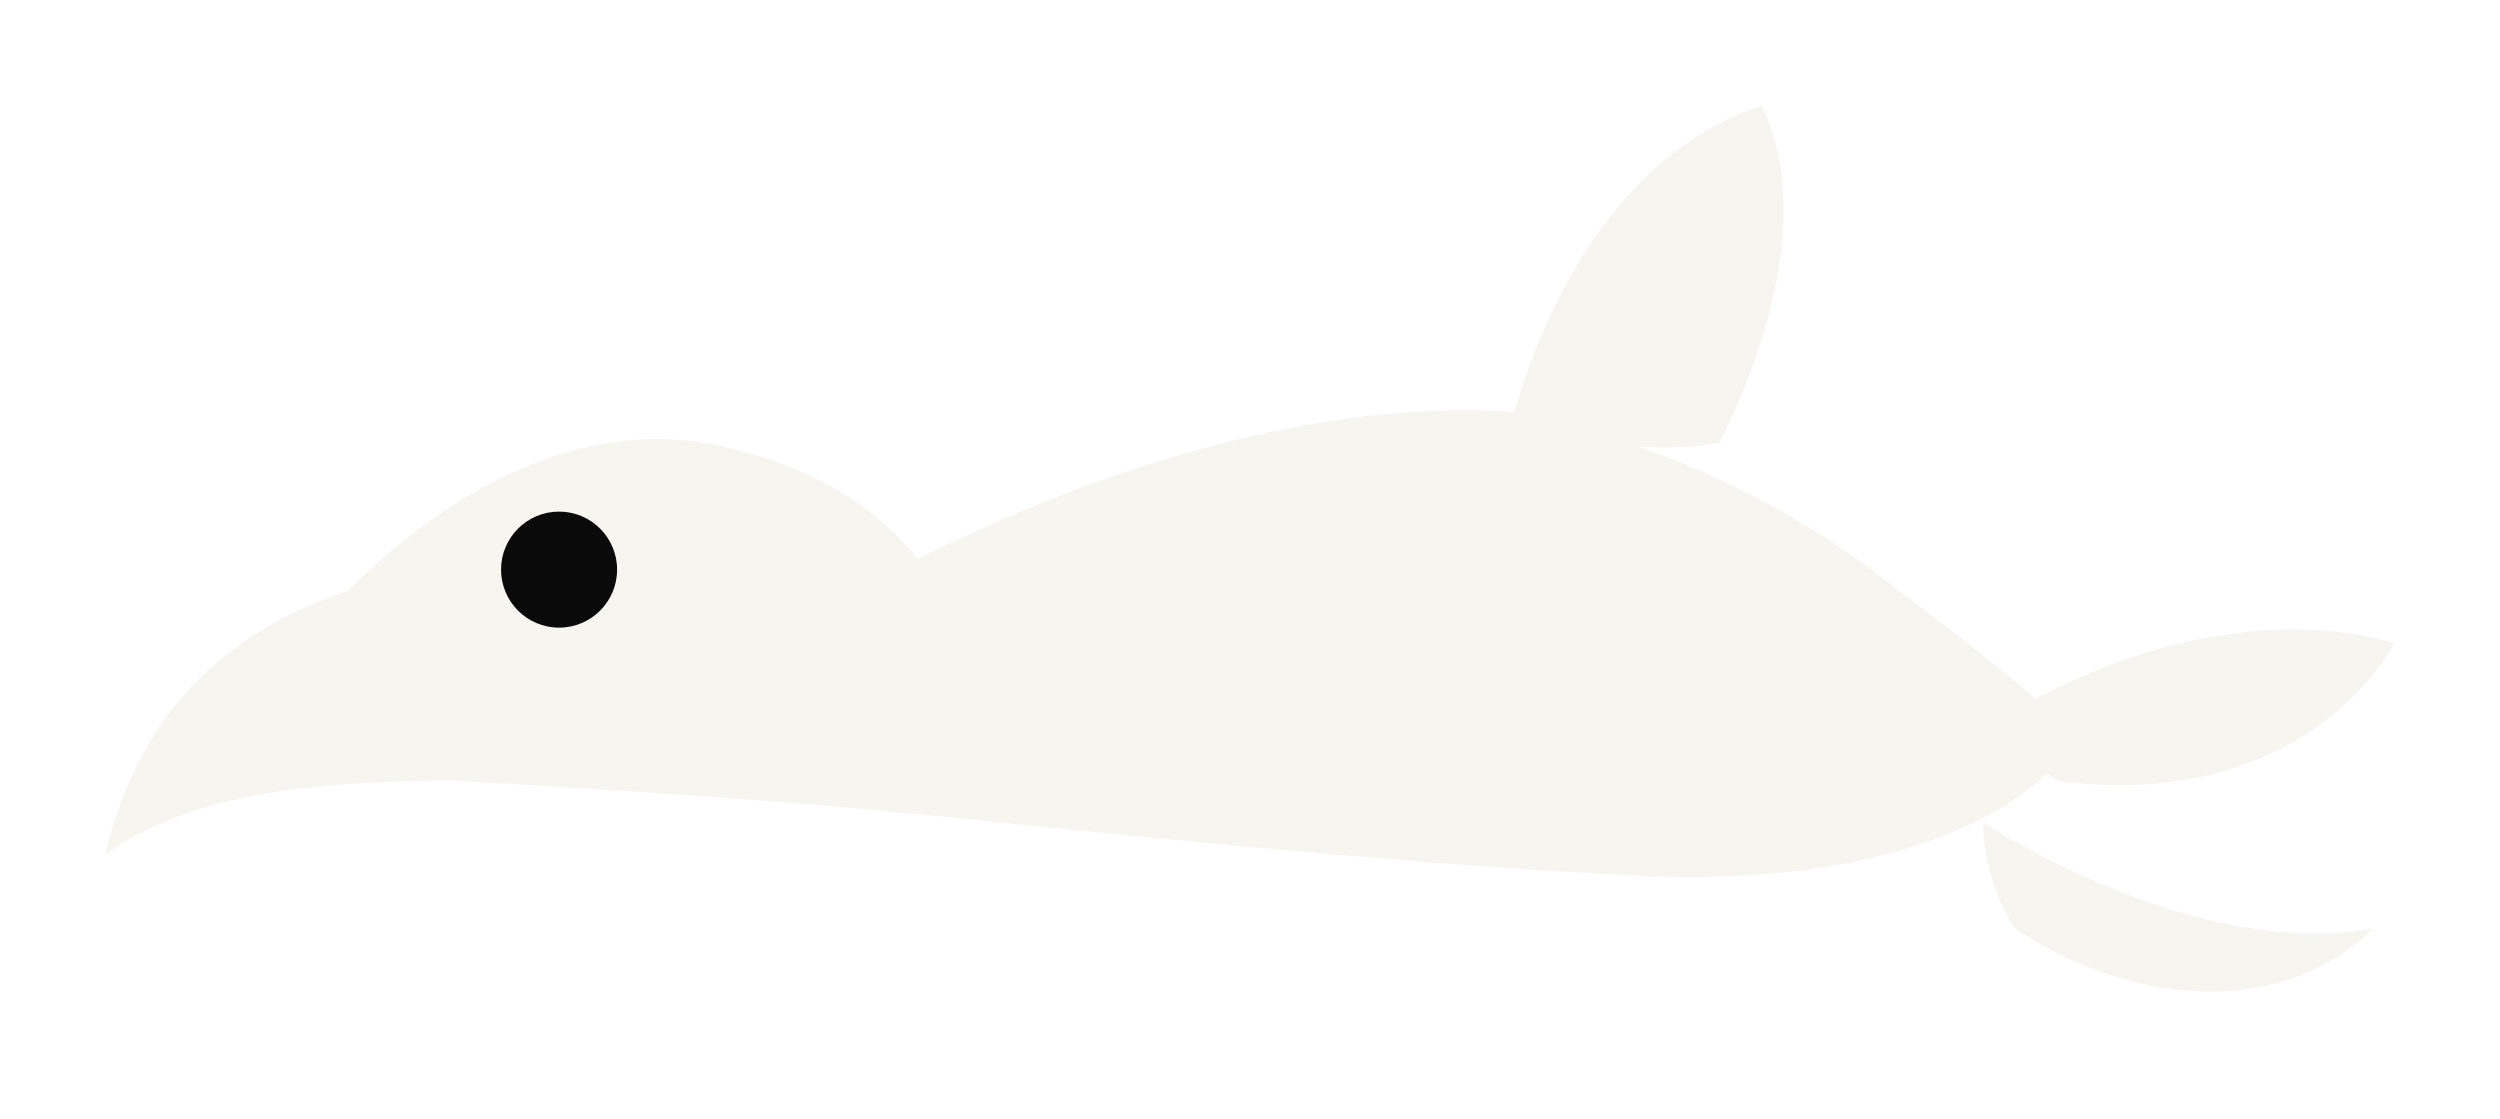
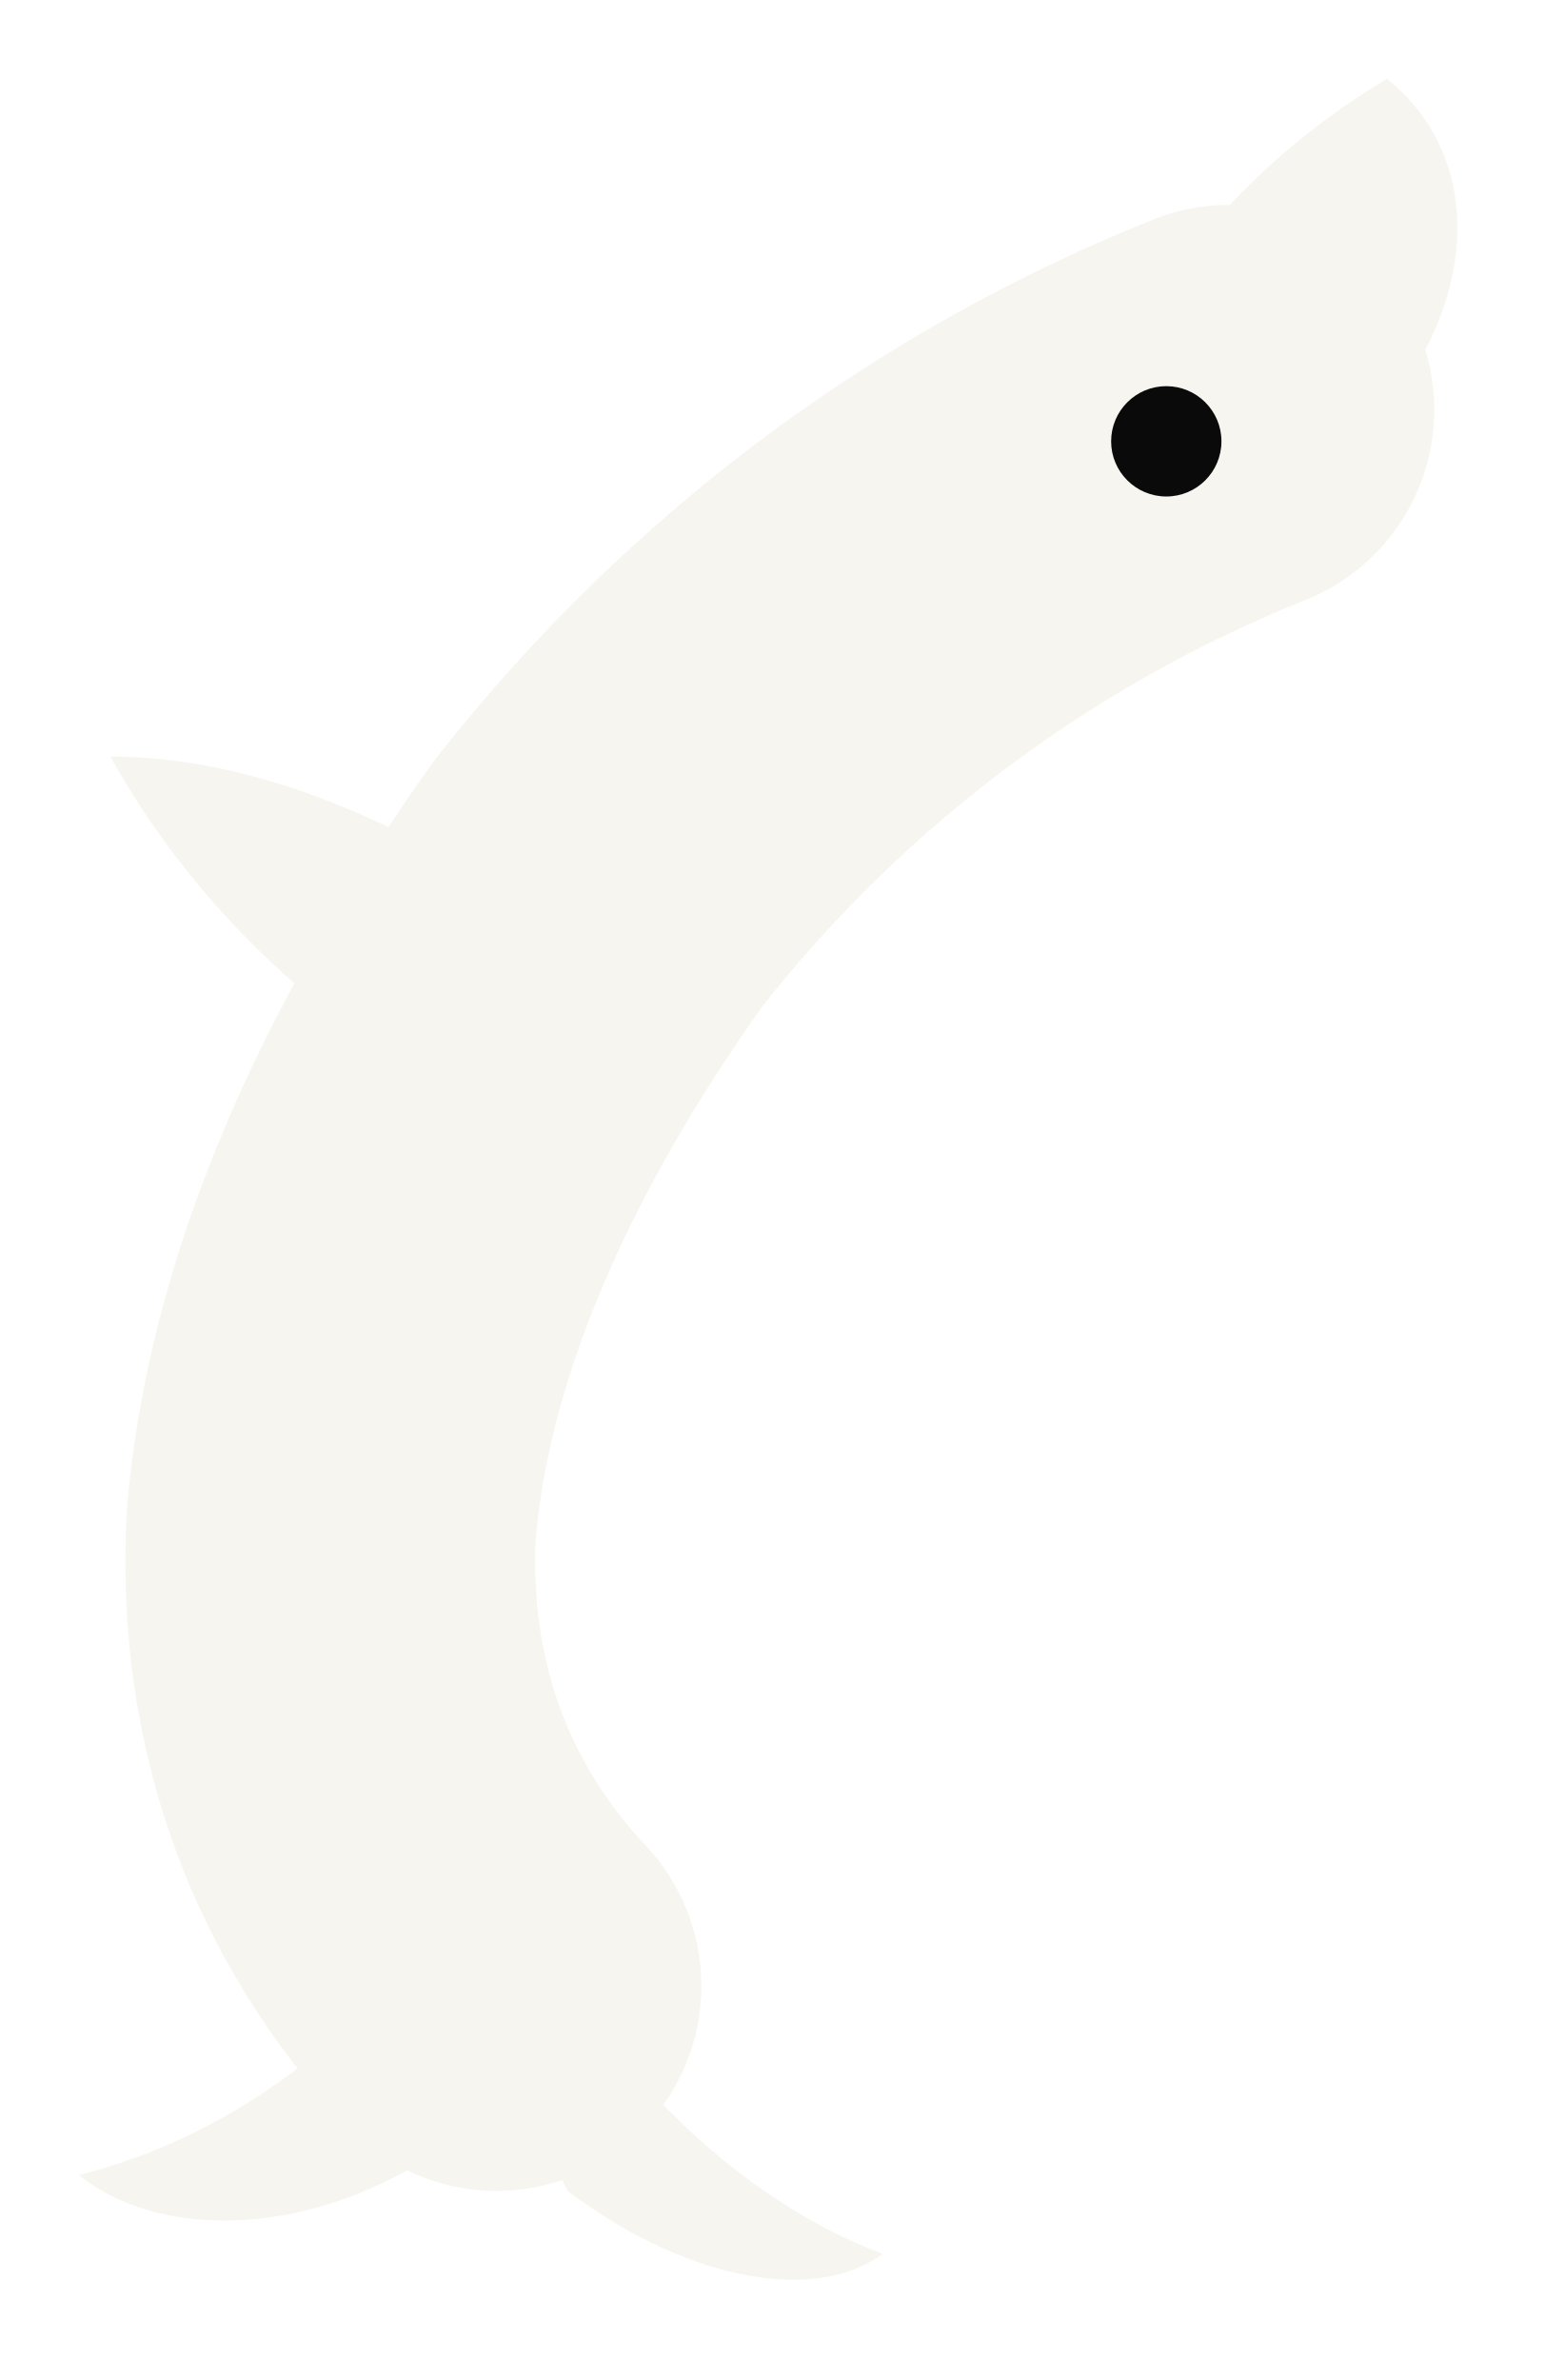
- <svg xmlns="http://www.w3.org/2000/svg" viewBox="5 4 237 106">
+ <svg xmlns="http://www.w3.org/2000/svg" viewBox="-8 16 196 302">
+   <path d="M 148 68 C 118 80, 90 100, 68 128 C 48 156, 36 184, 34 210 C 33 232, 40 252, 55 268" fill="none" stroke="#f7f5ef" stroke-width="52" stroke-linecap="round" stroke-linejoin="round" />
  <g fill="#f7f5ef">
-     <path d="       M 15 85       C 18 72, 26 64, 38 60       C 48 50, 60 44, 72 46       C 82 48, 88 52, 92 57       C 110 48, 130 42, 148 43       C 163 46, 175 52, 185 60       C 193 66, 198 70, 202 74       C 195 84, 178 88, 160 87       C 140 86, 120 84, 100 82       C 82 80, 65 79, 48 78       C 32 78, 22 80, 15 85       Z" />
-     <path d="M 148 45 C 152 30, 160 18, 172 14 C 176 22, 174 34, 168 46 C 162 47, 155 46, 148 45 Z" />
-     <path d="M 195 72 C 208 64, 222 62, 232 65 C 226 75, 214 80, 200 78 C 197 76, 196 74, 195 72 Z" />
-     <path d="M 193 82 C 206 90, 220 94, 230 92 C 222 100, 208 100, 196 92 C 194 89, 193 85, 193 82 Z" />
+     <path d="M 128 78 C 134 56, 148 38, 168 26 C 178 34, 180 48, 172 62 C 164 56, 152 58, 142 66 C 136 70, 131 74, 128 78 Z" />
+     <path d="M 68 138 C 48 122, 26 112, 6 112 C 16 130, 32 146, 52 156 C 59 150, 64 144, 68 138 Z" />
+     <path d="M 46 262 C 34 278, 18 288, 2 292 C 12 300, 30 300, 46 290 C 48 282, 47 272, 46 262 Z" />
+     <path d="M 62 264 C 72 282, 88 296, 104 302 C 96 308, 80 306, 64 294 C 60 286, 60 274, 62 264 Z" />
  </g>
-   <circle cx="58" cy="58" r="5.5" fill="#0a0a0a" />
+   <circle cx="140" cy="72" r="7" fill="#0a0a0a" />
</svg>
